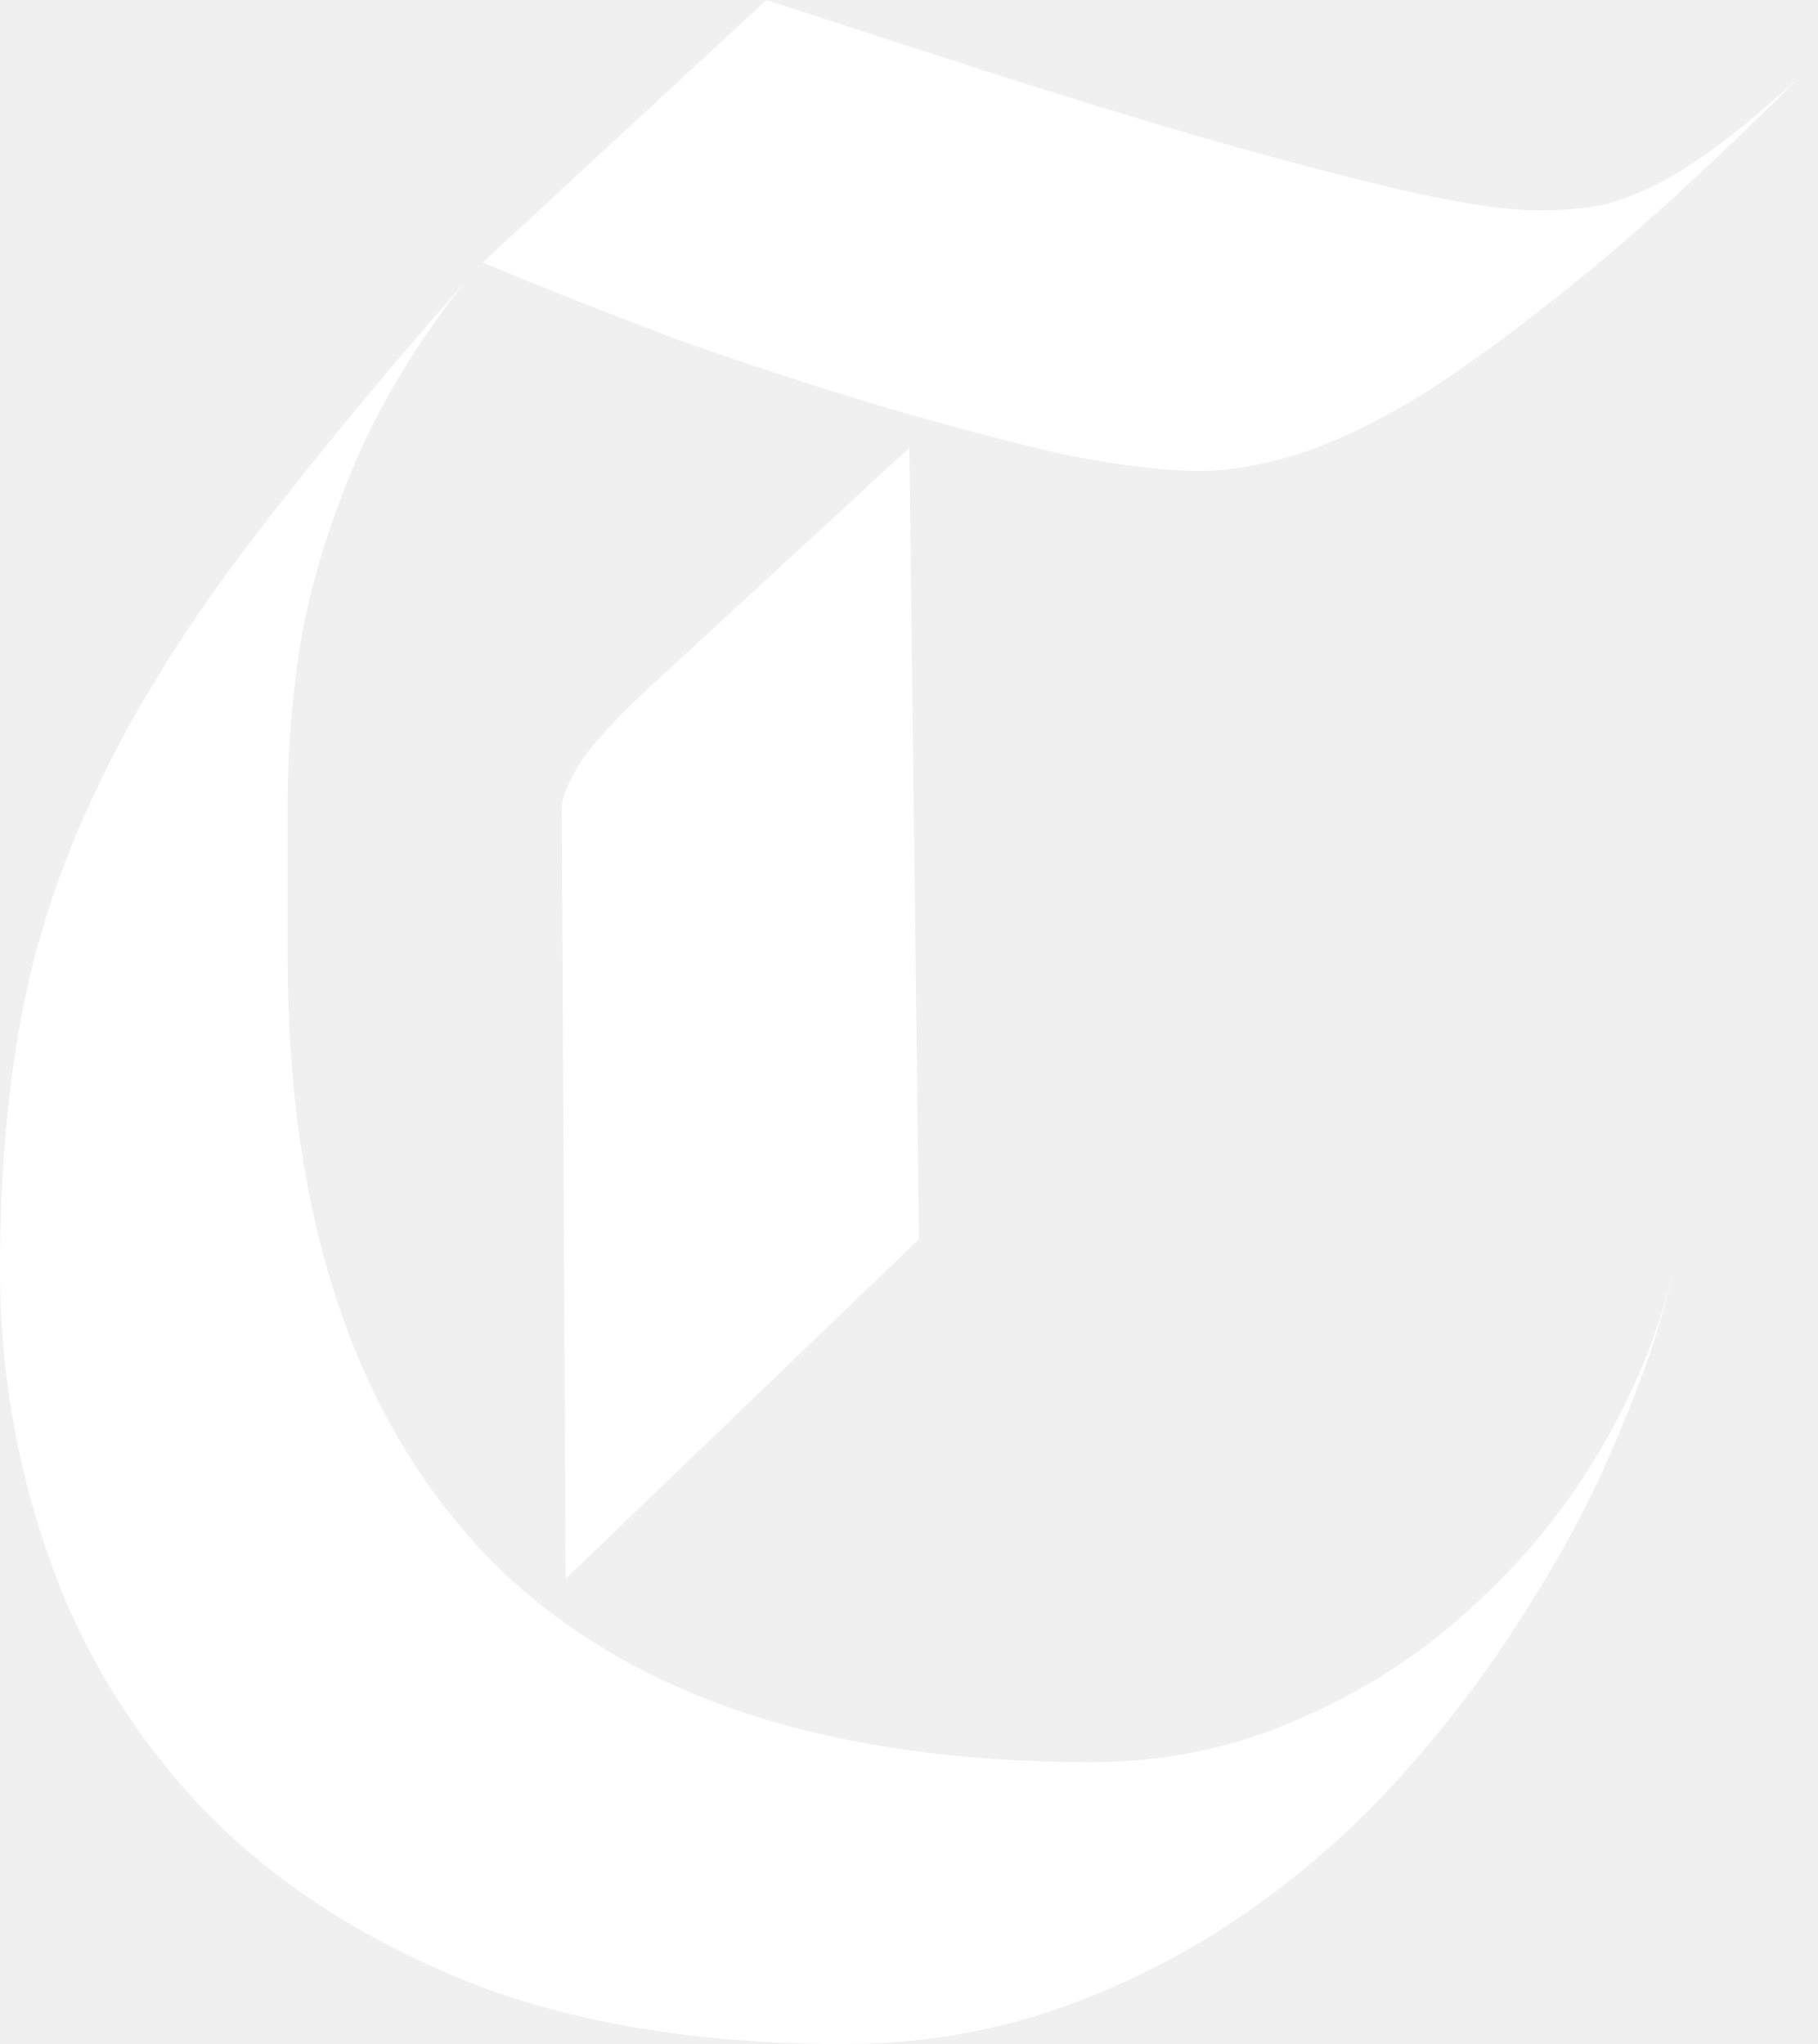
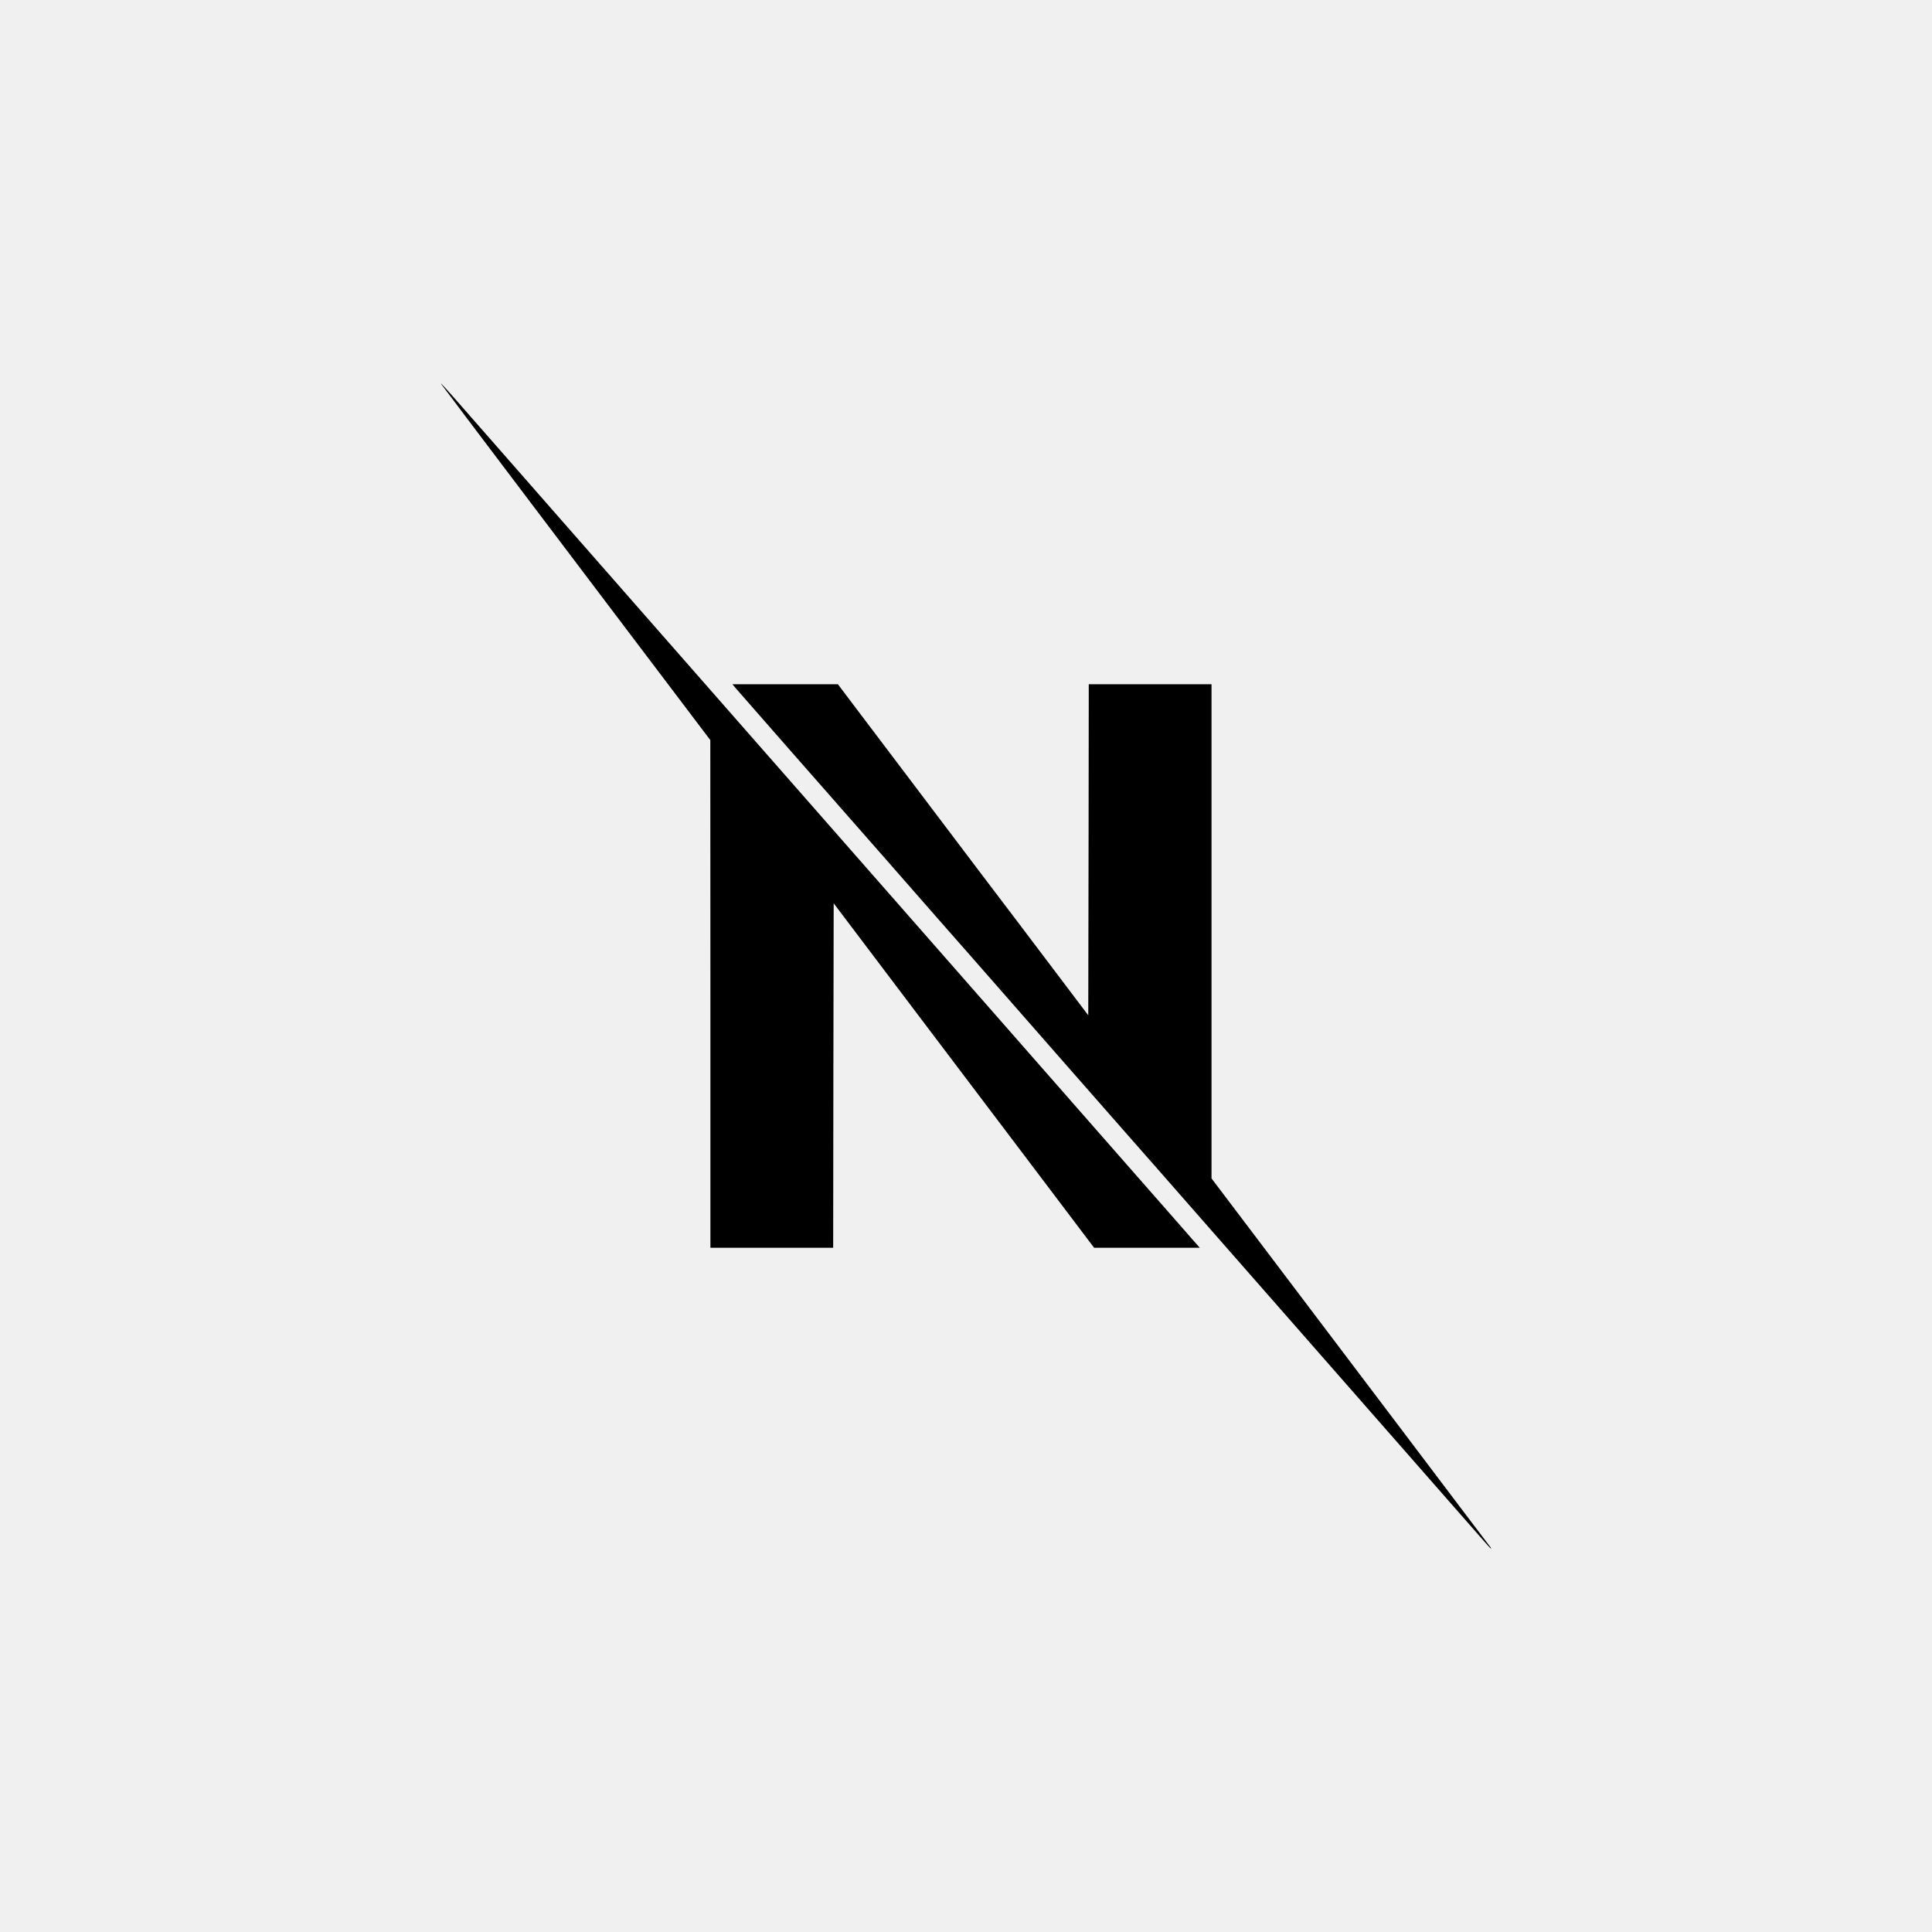
- <svg xmlns="http://www.w3.org/2000/svg" fill="#fff" width="40" height="45" viewBox="0 0 40 45">
-   <path d="M20.014 9.858L20.227 27.28L12.45 34.759L12.365 17.762C12.365 17.564 12.493 17.252 12.748 16.827C13.031 16.374 13.64 15.722 14.575 14.873L20.014 9.858ZM16.87 0C18.343 0.482 19.915 0.992 21.586 1.53C23.258 2.068 24.872 2.564 26.431 3.017C28.017 3.47 29.462 3.853 30.765 4.164C32.096 4.476 33.145 4.632 33.909 4.632C34.419 4.632 34.887 4.589 35.312 4.504C35.736 4.391 36.161 4.221 36.586 3.994C37.011 3.768 37.465 3.47 37.946 3.102C38.428 2.734 38.98 2.266 39.603 1.7C37.819 3.484 36.232 4.943 34.844 6.076C33.456 7.21 32.238 8.102 31.19 8.754C30.142 9.377 29.235 9.802 28.47 10.028C27.705 10.255 27.026 10.368 26.431 10.368C25.609 10.368 24.575 10.241 23.329 9.986C22.11 9.703 20.779 9.348 19.334 8.924C17.918 8.499 16.445 8.017 14.915 7.479C13.414 6.912 11.983 6.346 10.623 5.779L16.87 0ZM36.841 27.918C36.586 29.079 36.176 30.312 35.609 31.615C35.071 32.918 34.391 34.207 33.569 35.482C32.776 36.756 31.855 37.974 30.807 39.136C29.788 40.269 28.64 41.275 27.365 42.153C26.091 43.031 24.717 43.725 23.244 44.235C21.77 44.745 20.212 45 18.569 45C15.283 45 12.465 44.518 10.113 43.555C7.79 42.592 5.878 41.317 4.377 39.731C2.875 38.116 1.771 36.289 1.062 34.249C0.354 32.21 0 30.113 0 27.96C0 25.921 0.156 24.065 0.467 22.394C0.779 20.722 1.317 19.079 2.082 17.465C2.847 15.822 3.881 14.122 5.184 12.365C6.516 10.581 8.187 8.541 10.198 6.246C9.122 7.635 8.314 8.98 7.776 10.283C7.238 11.558 6.856 12.819 6.629 14.065C6.431 15.283 6.331 16.487 6.331 17.677C6.331 18.838 6.331 19.972 6.331 21.076C6.331 26.799 7.79 31.19 10.708 34.249C13.654 37.281 18.088 38.796 24.009 38.796C25.623 38.796 27.139 38.484 28.555 37.861C30 37.238 31.275 36.416 32.38 35.397C33.513 34.377 34.462 33.215 35.227 31.912C35.992 30.609 36.53 29.278 36.841 27.918Z" />
+ <svg xmlns="http://www.w3.org/2000/svg" version="1.0" width="1920pt" height="1920pt" viewBox="0 0 1920 1920" preserveAspectRatio="xMidYMid meet">
+   <g transform="translate(0,1920) scale(0.1,-0.1)" fill="#000000" stroke="none">
+     <path d="M4387 15380 c9 -14 519 -689 845 -1120 81 -107 525 -694 987 -1305 l840 -1110 1 -2522 0 -2523 610 0 610 0 2 1711 3 1712 285 -377 c157 -208 409 -541 560 -741 151 -200 605 -800 1009 -1334 l734 -971 525 0 525 0 -20 23 c-11 12 -101 114 -199 227 -99 113 -373 426 -610 695 -236 270 -947 1080 -1579 1800 -1439 1640 -1724 1965 -2005 2285 -124 141 -333 379 -465 530 -132 150 -422 481 -645 735 -653 744 -1445 1647 -1719 1960 -232 266 -321 364 -294 325z" />
+     <path d="M7307 12366 c15 -18 247 -282 514 -587 869 -989 1157 -1317 1504 -1714 189 -214 477 -543 641 -730 164 -187 474 -540 688 -785 215 -245 474 -540 576 -656 102 -115 406 -462 675 -769 270 -307 688 -784 930 -1060 804 -916 1789 -2039 1883 -2147 52 -60 96 -108 99 -108 3 0 1 6 -4 13 -6 6 -423 559 -928 1227 -505 668 -1127 1490 -1382 1827 l-463 612 0 2456 0 2455 -610 0 -610 0 -2 -1645 -3 -1645 -390 516 c-214 284 -522 690 -683 902 -557 738 -1208 1597 -1311 1734 l-104 138 -524 0 -524 0 28 -34z" />
+   </g>
</svg>
